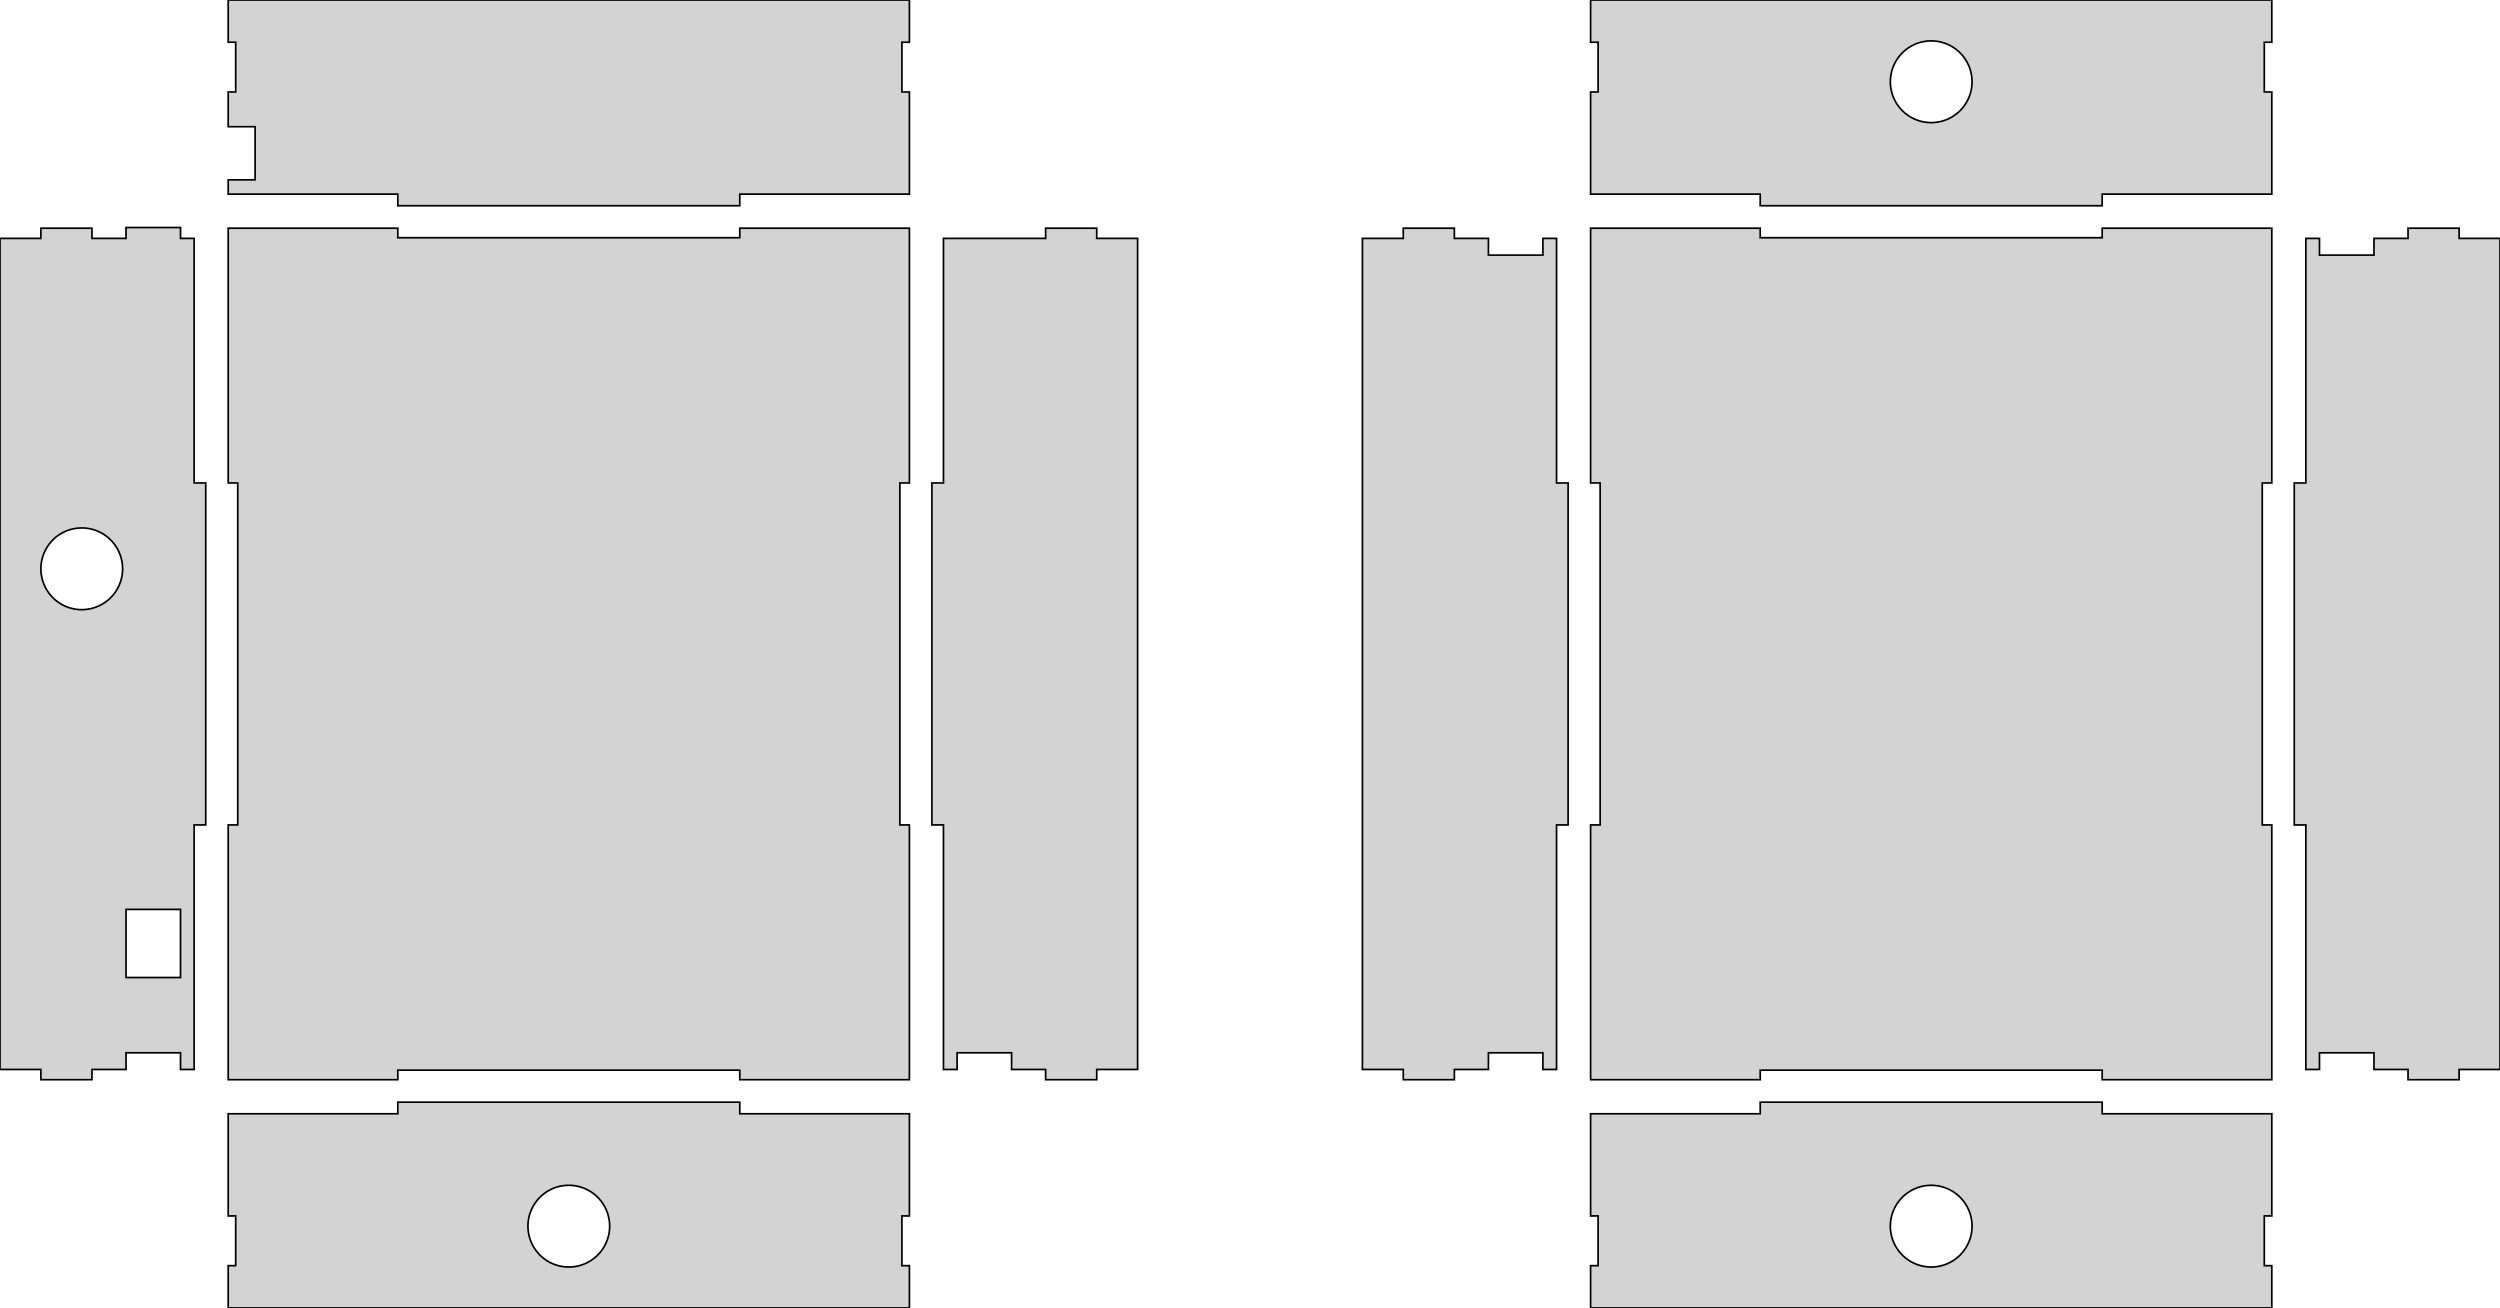
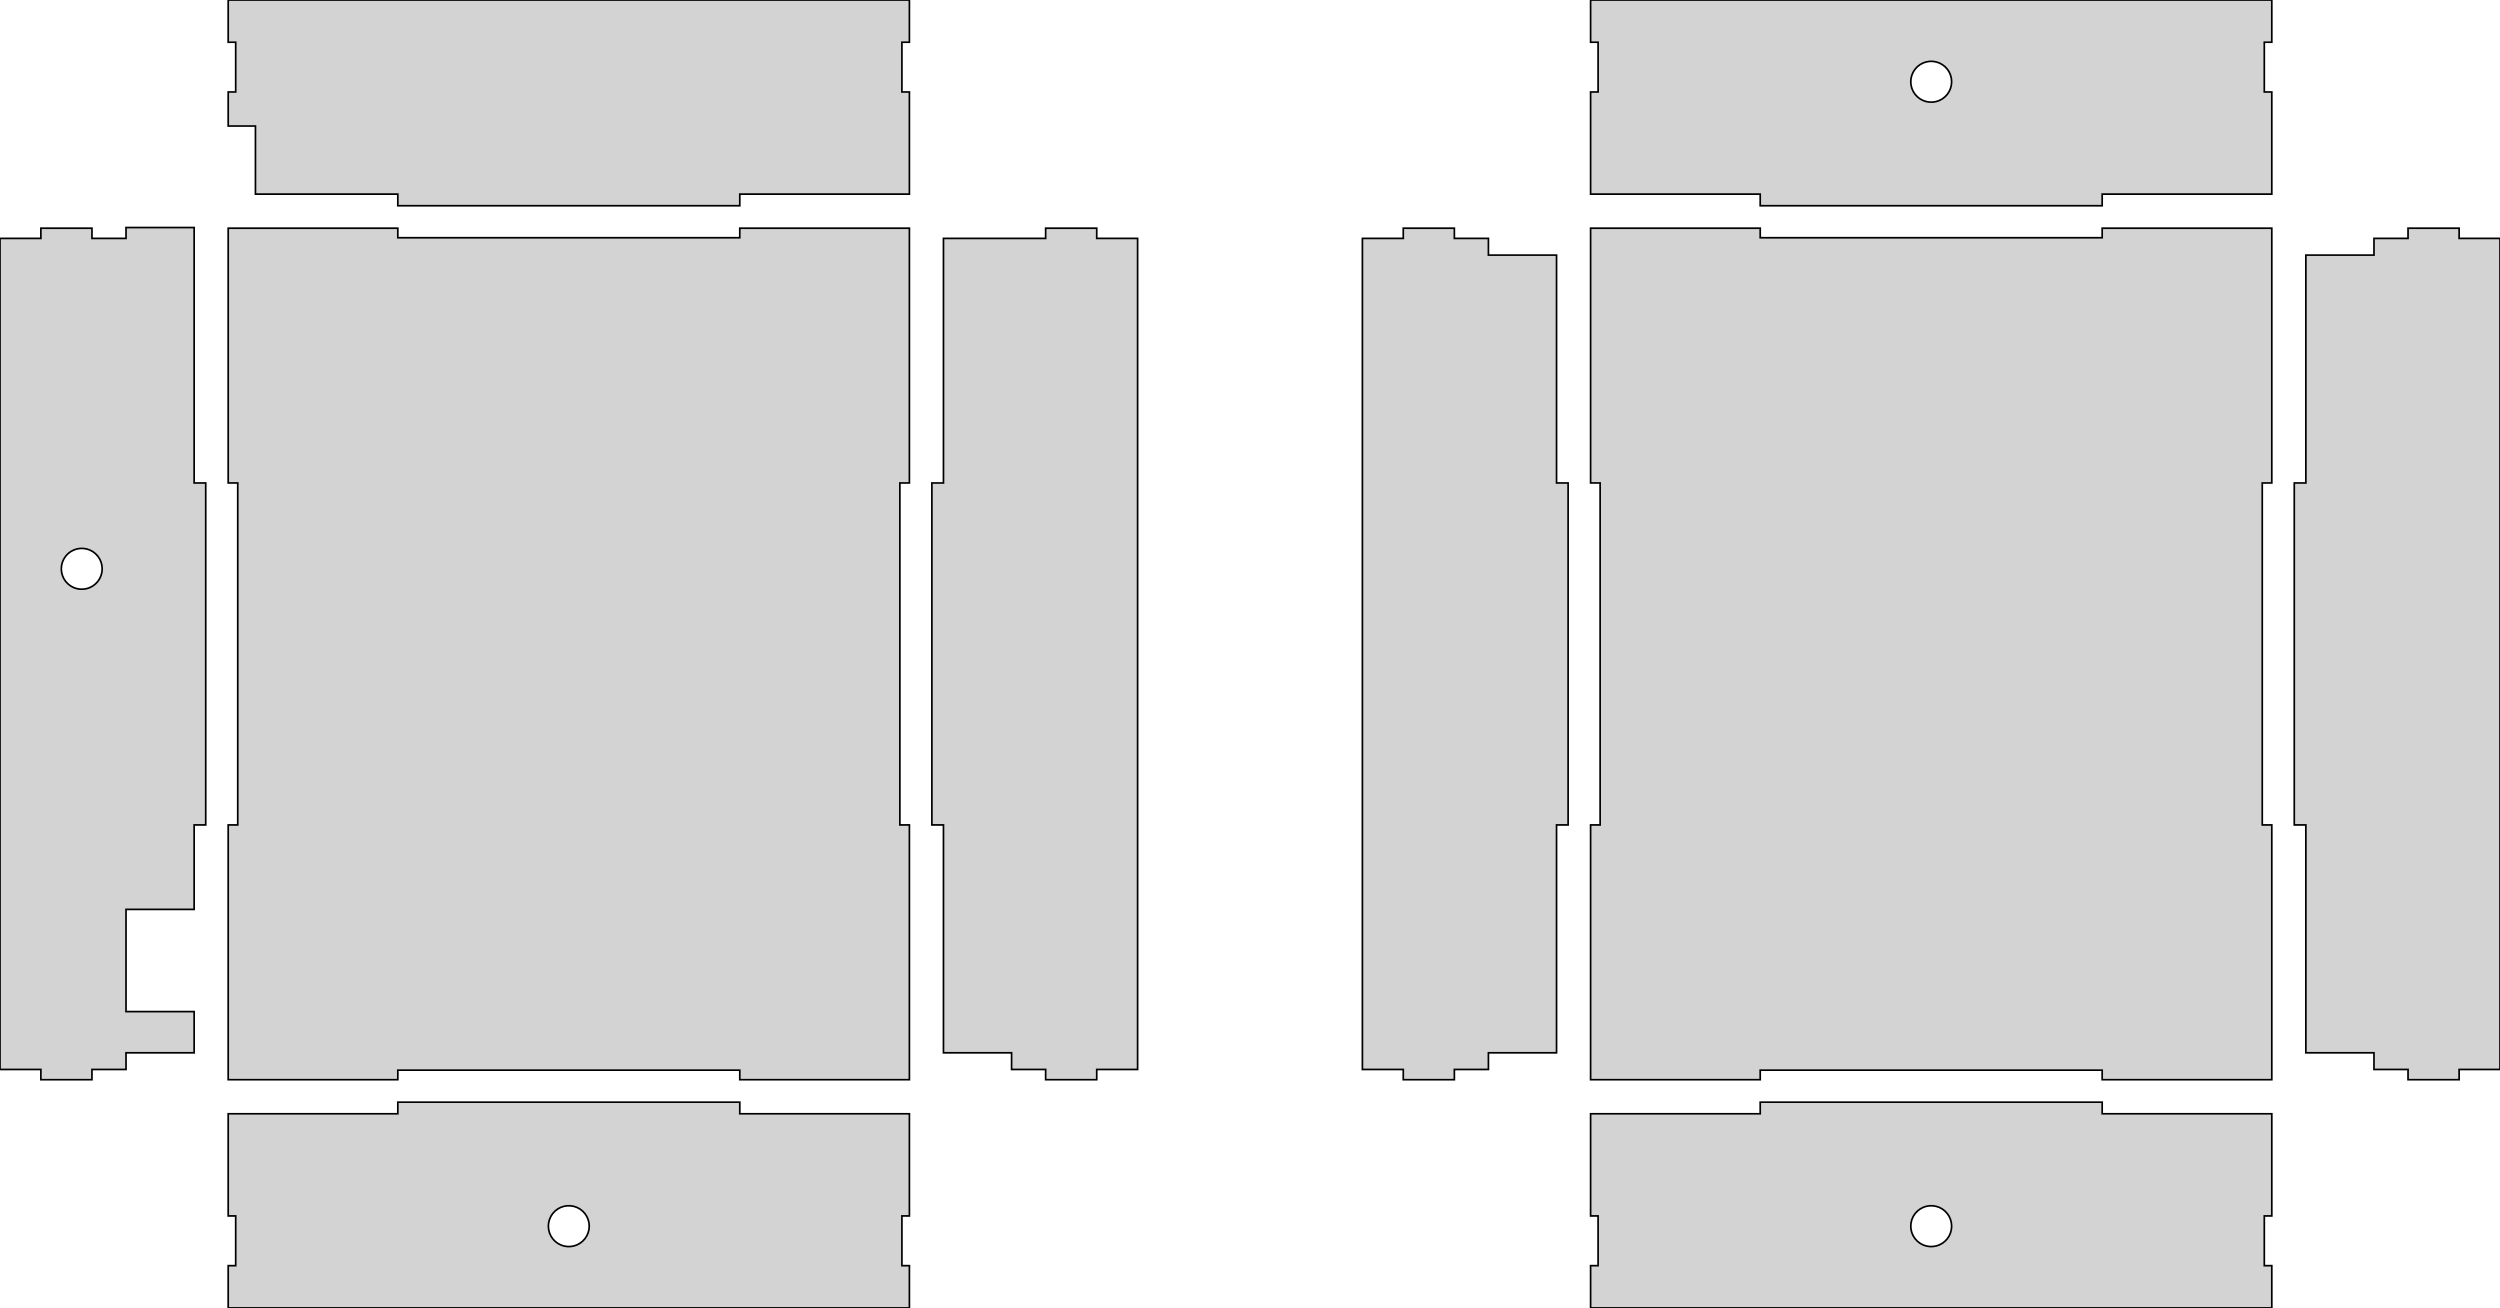
<svg xmlns="http://www.w3.org/2000/svg" width="734mm" height="384mm" viewBox="-167 -192 734 384" version="1.1">
-   <path d=" M 50.2,-135 L 100,-135 L 100,-165 L 97.8,-165 L 97.8,-179.6 L 100,-179.6  L 100,-192 L -100,-192 L -100,-179.6 L -97.8,-179.6 L -97.8,-165 L -100,-165  L -100,-154.8 L -92.1,-154.8 L -92.1,-139.2 L -100,-139.2 L -100,-135 L -50.2,-135  L -50.2,-131.6 L 50.2,-131.6 z M 450.2,-135 L 500,-135 L 500,-165 L 497.8,-165 L 497.8,-179.6 L 500,-179.6  L 500,-192 L 300,-192 L 300,-179.6 L 302.2,-179.6 L 302.2,-165 L 300,-165  L 300,-135 L 349.8,-135 L 349.8,-131.6 L 450.2,-131.6 z M 399.009,-156.041 L 398.025,-156.164 L 397.054,-156.367 L 396.104,-156.65 L 395.18,-157.011 L 394.289,-157.446  L 393.437,-157.954 L 392.629,-158.53 L 391.873,-159.171 L 391.171,-159.873 L 390.53,-160.629 L 389.954,-161.437  L 389.446,-162.289 L 389.011,-163.18 L 388.65,-164.104 L 388.367,-165.054 L 388.164,-166.025 L 388.041,-167.009  L 388,-168 L 388.041,-168.991 L 388.164,-169.975 L 388.367,-170.946 L 388.65,-171.896 L 389.011,-172.82  L 389.446,-173.711 L 389.954,-174.563 L 390.53,-175.371 L 391.171,-176.127 L 391.873,-176.829 L 392.629,-177.47  L 393.437,-178.046 L 394.289,-178.554 L 395.18,-178.989 L 396.104,-179.35 L 397.054,-179.633 L 398.025,-179.836  L 399.009,-179.959 L 400,-180 L 400.991,-179.959 L 401.975,-179.836 L 402.946,-179.633 L 403.896,-179.35  L 404.82,-178.989 L 405.711,-178.554 L 406.563,-178.046 L 407.371,-177.47 L 408.127,-176.829 L 408.829,-176.127  L 409.47,-175.371 L 410.046,-174.563 L 410.554,-173.711 L 410.989,-172.82 L 411.35,-171.896 L 411.633,-170.946  L 411.836,-169.975 L 411.959,-168.991 L 412,-168 L 411.959,-167.009 L 411.836,-166.025 L 411.633,-165.054  L 411.35,-164.104 L 410.989,-163.18 L 410.554,-162.289 L 410.046,-161.437 L 409.47,-160.629 L 408.829,-159.873  L 408.127,-159.171 L 407.371,-158.53 L 406.563,-157.954 L 405.711,-157.446 L 404.82,-157.011 L 403.896,-156.65  L 402.946,-156.367 L 401.975,-156.164 L 400.991,-156.041 L 400,-156 z M -140,122 L -130,122 L -130,117.1 L -114,117.1 L -114,122 L -110,122  L -110,50.2 L -106.6,50.2 L -106.6,-50.2 L -110,-50.2 L -110,-122 L -114,-122  L -114,-125.2 L -130,-125.2 L -130,-122 L -140,-122 L -140,-125 L -155,-125  L -155,-122 L -167,-122 L -167,122 L -155,122 L -155,125 L -140,125  z M -143.991,-13.041 L -144.975,-13.164 L -145.946,-13.367 L -146.896,-13.65 L -147.82,-14.011 L -148.711,-14.446  L -149.563,-14.954 L -150.371,-15.53 L -151.127,-16.171 L -151.829,-16.873 L -152.47,-17.629 L -153.046,-18.437  L -153.554,-19.289 L -153.989,-20.18 L -154.35,-21.104 L -154.633,-22.054 L -154.836,-23.025 L -154.959,-24.009  L -155,-25 L -154.959,-25.991 L -154.836,-26.975 L -154.633,-27.946 L -154.35,-28.896 L -153.989,-29.82  L -153.554,-30.711 L -153.046,-31.563 L -152.47,-32.37 L -151.829,-33.127 L -151.127,-33.829 L -150.371,-34.47  L -149.563,-35.046 L -148.711,-35.554 L -147.82,-35.989 L -146.896,-36.35 L -145.946,-36.633 L -144.975,-36.836  L -143.991,-36.959 L -143,-37 L -142.009,-36.959 L -141.025,-36.836 L -140.054,-36.633 L -139.104,-36.35  L -138.18,-35.989 L -137.289,-35.554 L -136.437,-35.046 L -135.629,-34.47 L -134.873,-33.829 L -134.171,-33.127  L -133.53,-32.37 L -132.954,-31.563 L -132.446,-30.711 L -132.011,-29.82 L -131.65,-28.896 L -131.367,-27.946  L -131.164,-26.975 L -131.041,-25.991 L -131,-25 L -131.041,-24.009 L -131.164,-23.025 L -131.367,-22.054  L -131.65,-21.104 L -132.011,-20.18 L -132.446,-19.289 L -132.954,-18.437 L -133.53,-17.629 L -134.171,-16.873  L -134.873,-16.171 L -135.629,-15.53 L -136.437,-14.954 L -137.289,-14.446 L -138.18,-14.011 L -139.104,-13.65  L -140.054,-13.367 L -141.025,-13.164 L -142.009,-13.041 L -143,-13 z M -130,95 L -130,75 L -114,75 L -114,95 z M 555,122 L 567,122 L 567,-122 L 555,-122 L 555,-125 L 540,-125  L 540,-122 L 530,-122 L 530,-117.1 L 514,-117.1 L 514,-122 L 510,-122  L 510,-50.2 L 506.6,-50.2 L 506.6,50.2 L 510,50.2 L 510,122 L 514,122  L 514,117.1 L 530,117.1 L 530,122 L 540,122 L 540,125 L 555,125  z M 349.8,122.2 L 450.2,122.2 L 450.2,125 L 500,125 L 500,50.2 L 497.2,50.2  L 497.2,-50.2 L 500,-50.2 L 500,-125 L 450.2,-125 L 450.2,-122.2 L 349.8,-122.2  L 349.8,-125 L 300,-125 L 300,-50.2 L 302.8,-50.2 L 302.8,50.2 L 300,50.2  L 300,125 L 349.8,125 z M 155,122 L 167,122 L 167,-122 L 155,-122 L 155,-125 L 140,-125  L 140,-122 L 110,-122 L 110,-50.2 L 106.6,-50.2 L 106.6,50.2 L 110,50.2  L 110,122 L 114,122 L 114,117.1 L 130,117.1 L 130,122 L 140,122  L 140,125 L 155,125 z M -50.2,122.2 L 50.2,122.2 L 50.2,125 L 100,125 L 100,50.2 L 97.2,50.2  L 97.2,-50.2 L 100,-50.2 L 100,-125 L 50.2,-125 L 50.2,-122.2 L -50.2,-122.2  L -50.2,-125 L -100,-125 L -100,-50.2 L -97.2,-50.2 L -97.2,50.2 L -100,50.2  L -100,125 L -50.2,125 z M 260,122 L 270,122 L 270,117.1 L 286,117.1 L 286,122 L 290,122  L 290,50.2 L 293.4,50.2 L 293.4,-50.2 L 290,-50.2 L 290,-122 L 286,-122  L 286,-117.1 L 270,-117.1 L 270,-122 L 260,-122 L 260,-125 L 245,-125  L 245,-122 L 233,-122 L 233,122 L 245,122 L 245,125 L 260,125  z M 100,179.6 L 97.8,179.6 L 97.8,165 L 100,165 L 100,135 L 50.2,135  L 50.2,131.6 L -50.2,131.6 L -50.2,135 L -100,135 L -100,165 L -97.8,165  L -97.8,179.6 L -100,179.6 L -100,192 L 100,192 z M -0.991,179.959 L -1.975,179.836 L -2.946,179.633 L -3.896,179.35 L -4.82,178.989 L -5.711,178.554  L -6.563,178.046 L -7.371,177.47 L -8.127,176.829 L -8.829,176.127 L -9.47,175.371 L -10.046,174.563  L -10.554,173.711 L -10.989,172.82 L -11.35,171.896 L -11.633,170.946 L -11.836,169.975 L -11.959,168.991  L -12,168 L -11.959,167.009 L -11.836,166.025 L -11.633,165.054 L -11.35,164.104 L -10.989,163.18  L -10.554,162.289 L -10.046,161.437 L -9.47,160.629 L -8.829,159.873 L -8.127,159.171 L -7.371,158.53  L -6.563,157.954 L -5.711,157.446 L -4.82,157.011 L -3.896,156.65 L -2.946,156.367 L -1.975,156.164  L -0.991,156.041 L 0,156 L 0.991,156.041 L 1.975,156.164 L 2.946,156.367 L 3.896,156.65  L 4.82,157.011 L 5.711,157.446 L 6.563,157.954 L 7.371,158.53 L 8.127,159.171 L 8.829,159.873  L 9.47,160.629 L 10.046,161.437 L 10.554,162.289 L 10.989,163.18 L 11.35,164.104 L 11.633,165.054  L 11.836,166.025 L 11.959,167.009 L 12,168 L 11.959,168.991 L 11.836,169.975 L 11.633,170.946  L 11.35,171.896 L 10.989,172.82 L 10.554,173.711 L 10.046,174.563 L 9.47,175.371 L 8.829,176.127  L 8.127,176.829 L 7.371,177.47 L 6.563,178.046 L 5.711,178.554 L 4.82,178.989 L 3.896,179.35  L 2.946,179.633 L 1.975,179.836 L 0.991,179.959 L 0,180 z M 500,179.6 L 497.8,179.6 L 497.8,165 L 500,165 L 500,135 L 450.2,135  L 450.2,131.6 L 349.8,131.6 L 349.8,135 L 300,135 L 300,165 L 302.2,165  L 302.2,179.6 L 300,179.6 L 300,192 L 500,192 z M 399.009,179.959 L 398.025,179.836 L 397.054,179.633 L 396.104,179.35 L 395.18,178.989 L 394.289,178.554  L 393.437,178.046 L 392.629,177.47 L 391.873,176.829 L 391.171,176.127 L 390.53,175.371 L 389.954,174.563  L 389.446,173.711 L 389.011,172.82 L 388.65,171.896 L 388.367,170.946 L 388.164,169.975 L 388.041,168.991  L 388,168 L 388.041,167.009 L 388.164,166.025 L 388.367,165.054 L 388.65,164.104 L 389.011,163.18  L 389.446,162.289 L 389.954,161.437 L 390.53,160.629 L 391.171,159.873 L 391.873,159.171 L 392.629,158.53  L 393.437,157.954 L 394.289,157.446 L 395.18,157.011 L 396.104,156.65 L 397.054,156.367 L 398.025,156.164  L 399.009,156.041 L 400,156 L 400.991,156.041 L 401.975,156.164 L 402.946,156.367 L 403.896,156.65  L 404.82,157.011 L 405.711,157.446 L 406.563,157.954 L 407.371,158.53 L 408.127,159.171 L 408.829,159.873  L 409.47,160.629 L 410.046,161.437 L 410.554,162.289 L 410.989,163.18 L 411.35,164.104 L 411.633,165.054  L 411.836,166.025 L 411.959,167.009 L 412,168 L 411.959,168.991 L 411.836,169.975 L 411.633,170.946  L 411.35,171.896 L 410.989,172.82 L 410.554,173.711 L 410.046,174.563 L 409.47,175.371 L 408.829,176.127  L 408.127,176.829 L 407.371,177.47 L 406.563,178.046 L 405.711,178.554 L 404.82,178.989 L 403.896,179.35  L 402.946,179.633 L 401.975,179.836 L 400.991,179.959 L 400,180 z " stroke="black" fill="lightgray" stroke-width="0.5" />
+   <path d=" M 450.2,-135 L 500,-135 L 500,-165 L 497.8,-165 L 497.8,-179.6 L 500,-179.6  L 500,-192 L 300,-192 L 300,-179.6 L 302.2,-179.6 L 302.2,-165 L 300,-165  L 300,-135 L 349.8,-135 L 349.8,-131.6 L 450.2,-131.6 z M 399.505,-162.02 L 398.527,-162.184 L 397.59,-162.505 L 396.718,-162.977 L 395.936,-163.586 L 395.265,-164.315  L 394.723,-165.144 L 394.325,-166.052 L 394.082,-167.012 L 394,-168 L 394.082,-168.988 L 394.325,-169.948  L 394.723,-170.856 L 395.265,-171.685 L 395.936,-172.414 L 396.718,-173.023 L 397.59,-173.495 L 398.527,-173.816  L 399.505,-173.979 L 400.495,-173.979 L 401.473,-173.816 L 402.41,-173.495 L 403.282,-173.023 L 404.064,-172.414  L 404.735,-171.685 L 405.277,-170.856 L 405.675,-169.948 L 405.918,-168.988 L 406,-168 L 405.918,-167.012  L 405.675,-166.052 L 405.277,-165.144 L 404.735,-164.315 L 404.064,-163.586 L 403.282,-162.977 L 402.41,-162.505  L 401.473,-162.184 L 400.495,-162.02 z M 50.2,-135 L 100,-135 L 100,-165 L 97.8,-165 L 97.8,-179.6 L 100,-179.6  L 100,-192 L -100,-192 L -100,-179.6 L -97.8,-179.6 L -97.8,-165 L -100,-165  L -100,-155 L -92,-155 L -92,-135 L -50.2,-135 L -50.2,-131.6 L 50.2,-131.6  z M -140,122 L -130,122 L -130,117.1 L -110,117.1 L -110,105 L -130,105  L -130,75 L -110,75 L -110,50.2 L -106.6,50.2 L -106.6,-50.2 L -110,-50.2  L -110,-125.2 L -130,-125.2 L -130,-122 L -140,-122 L -140,-125 L -155,-125  L -155,-122 L -167,-122 L -167,122 L -155,122 L -155,125 L -140,125  z M -143.495,-19.02 L -144.473,-19.184 L -145.41,-19.505 L -146.282,-19.977 L -147.064,-20.586 L -147.735,-21.315  L -148.277,-22.144 L -148.675,-23.052 L -148.918,-24.012 L -149,-25 L -148.918,-25.988 L -148.675,-26.948  L -148.277,-27.856 L -147.735,-28.685 L -147.064,-29.414 L -146.282,-30.023 L -145.41,-30.495 L -144.473,-30.816  L -143.495,-30.98 L -142.505,-30.98 L -141.527,-30.816 L -140.59,-30.495 L -139.718,-30.023 L -138.936,-29.414  L -138.265,-28.685 L -137.723,-27.856 L -137.325,-26.948 L -137.082,-25.988 L -137,-25 L -137.082,-24.012  L -137.325,-23.052 L -137.723,-22.144 L -138.265,-21.315 L -138.936,-20.586 L -139.718,-19.977 L -140.59,-19.505  L -141.527,-19.184 L -142.505,-19.02 z M -50.2,122.2 L 50.2,122.2 L 50.2,125 L 100,125 L 100,50.2 L 97.2,50.2  L 97.2,-50.2 L 100,-50.2 L 100,-125 L 50.2,-125 L 50.2,-122.2 L -50.2,-122.2  L -50.2,-125 L -100,-125 L -100,-50.2 L -97.2,-50.2 L -97.2,50.2 L -100,50.2  L -100,125 L -50.2,125 z M 155,122 L 167,122 L 167,-122 L 155,-122 L 155,-125 L 140,-125  L 140,-122 L 110,-122 L 110,-50.2 L 106.6,-50.2 L 106.6,50.2 L 110,50.2  L 110,117.1 L 130,117.1 L 130,122 L 140,122 L 140,125 L 155,125  z M 349.8,122.2 L 450.2,122.2 L 450.2,125 L 500,125 L 500,50.2 L 497.2,50.2  L 497.2,-50.2 L 500,-50.2 L 500,-125 L 450.2,-125 L 450.2,-122.2 L 349.8,-122.2  L 349.8,-125 L 300,-125 L 300,-50.2 L 302.8,-50.2 L 302.8,50.2 L 300,50.2  L 300,125 L 349.8,125 z M 555,122 L 567,122 L 567,-122 L 555,-122 L 555,-125 L 540,-125  L 540,-122 L 530,-122 L 530,-117.1 L 510,-117.1 L 510,-50.2 L 506.6,-50.2  L 506.6,50.2 L 510,50.2 L 510,117.1 L 530,117.1 L 530,122 L 540,122  L 540,125 L 555,125 z M 260,122 L 270,122 L 270,117.1 L 290,117.1 L 290,50.2 L 293.4,50.2  L 293.4,-50.2 L 290,-50.2 L 290,-117.1 L 270,-117.1 L 270,-122 L 260,-122  L 260,-125 L 245,-125 L 245,-122 L 233,-122 L 233,122 L 245,122  L 245,125 L 260,125 z M 100,179.6 L 97.8,179.6 L 97.8,165 L 100,165 L 100,135 L 50.2,135  L 50.2,131.6 L -50.2,131.6 L -50.2,135 L -100,135 L -100,165 L -97.8,165  L -97.8,179.6 L -100,179.6 L -100,192 L 100,192 z M -0.495,173.979 L -1.473,173.816 L -2.41,173.495 L -3.282,173.023 L -4.064,172.414 L -4.735,171.685  L -5.277,170.856 L -5.675,169.948 L -5.918,168.988 L -6,168 L -5.918,167.012 L -5.675,166.052  L -5.277,165.144 L -4.735,164.315 L -4.064,163.586 L -3.282,162.977 L -2.41,162.505 L -1.473,162.184  L -0.495,162.02 L 0.495,162.02 L 1.473,162.184 L 2.41,162.505 L 3.282,162.977 L 4.064,163.586  L 4.735,164.315 L 5.277,165.144 L 5.675,166.052 L 5.918,167.012 L 6,168 L 5.918,168.988  L 5.675,169.948 L 5.277,170.856 L 4.735,171.685 L 4.064,172.414 L 3.282,173.023 L 2.41,173.495  L 1.473,173.816 L 0.495,173.979 z M 500,179.6 L 497.8,179.6 L 497.8,165 L 500,165 L 500,135 L 450.2,135  L 450.2,131.6 L 349.8,131.6 L 349.8,135 L 300,135 L 300,165 L 302.2,165  L 302.2,179.6 L 300,179.6 L 300,192 L 500,192 z M 399.505,173.979 L 398.527,173.816 L 397.59,173.495 L 396.718,173.023 L 395.936,172.414 L 395.265,171.685  L 394.723,170.856 L 394.325,169.948 L 394.082,168.988 L 394,168 L 394.082,167.012 L 394.325,166.052  L 394.723,165.144 L 395.265,164.315 L 395.936,163.586 L 396.718,162.977 L 397.59,162.505 L 398.527,162.184  L 399.505,162.02 L 400.495,162.02 L 401.473,162.184 L 402.41,162.505 L 403.282,162.977 L 404.064,163.586  L 404.735,164.315 L 405.277,165.144 L 405.675,166.052 L 405.918,167.012 L 406,168 L 405.918,168.988  L 405.675,169.948 L 405.277,170.856 L 404.735,171.685 L 404.064,172.414 L 403.282,173.023 L 402.41,173.495  L 401.473,173.816 L 400.495,173.979 z " stroke="black" fill="lightgray" stroke-width="0.5" />
</svg>
